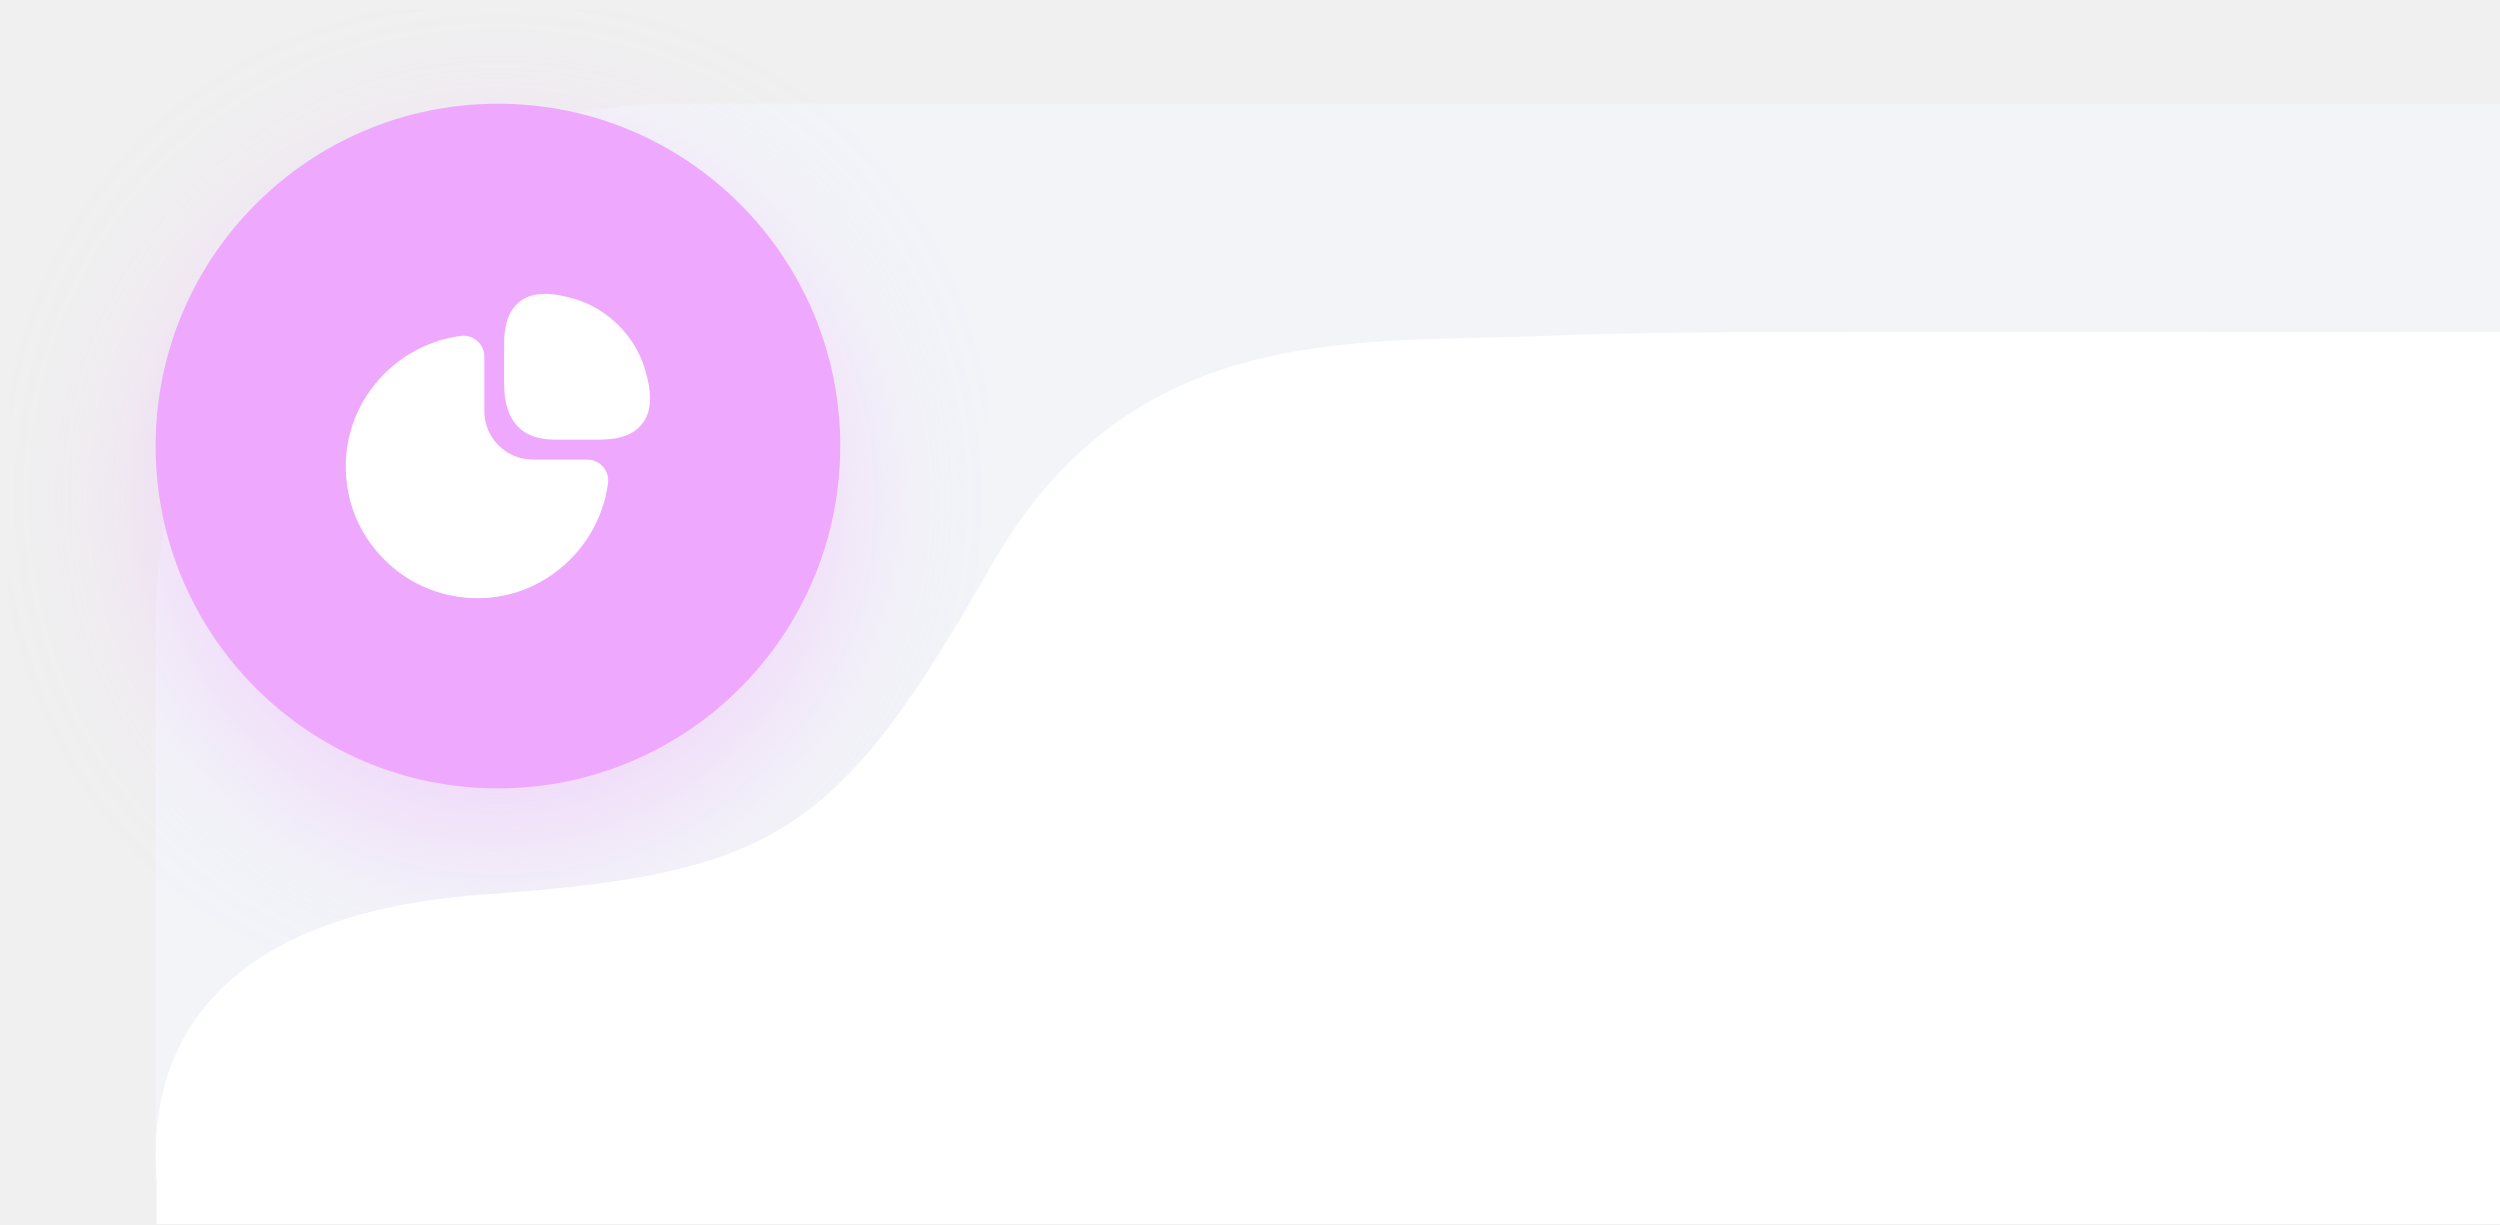
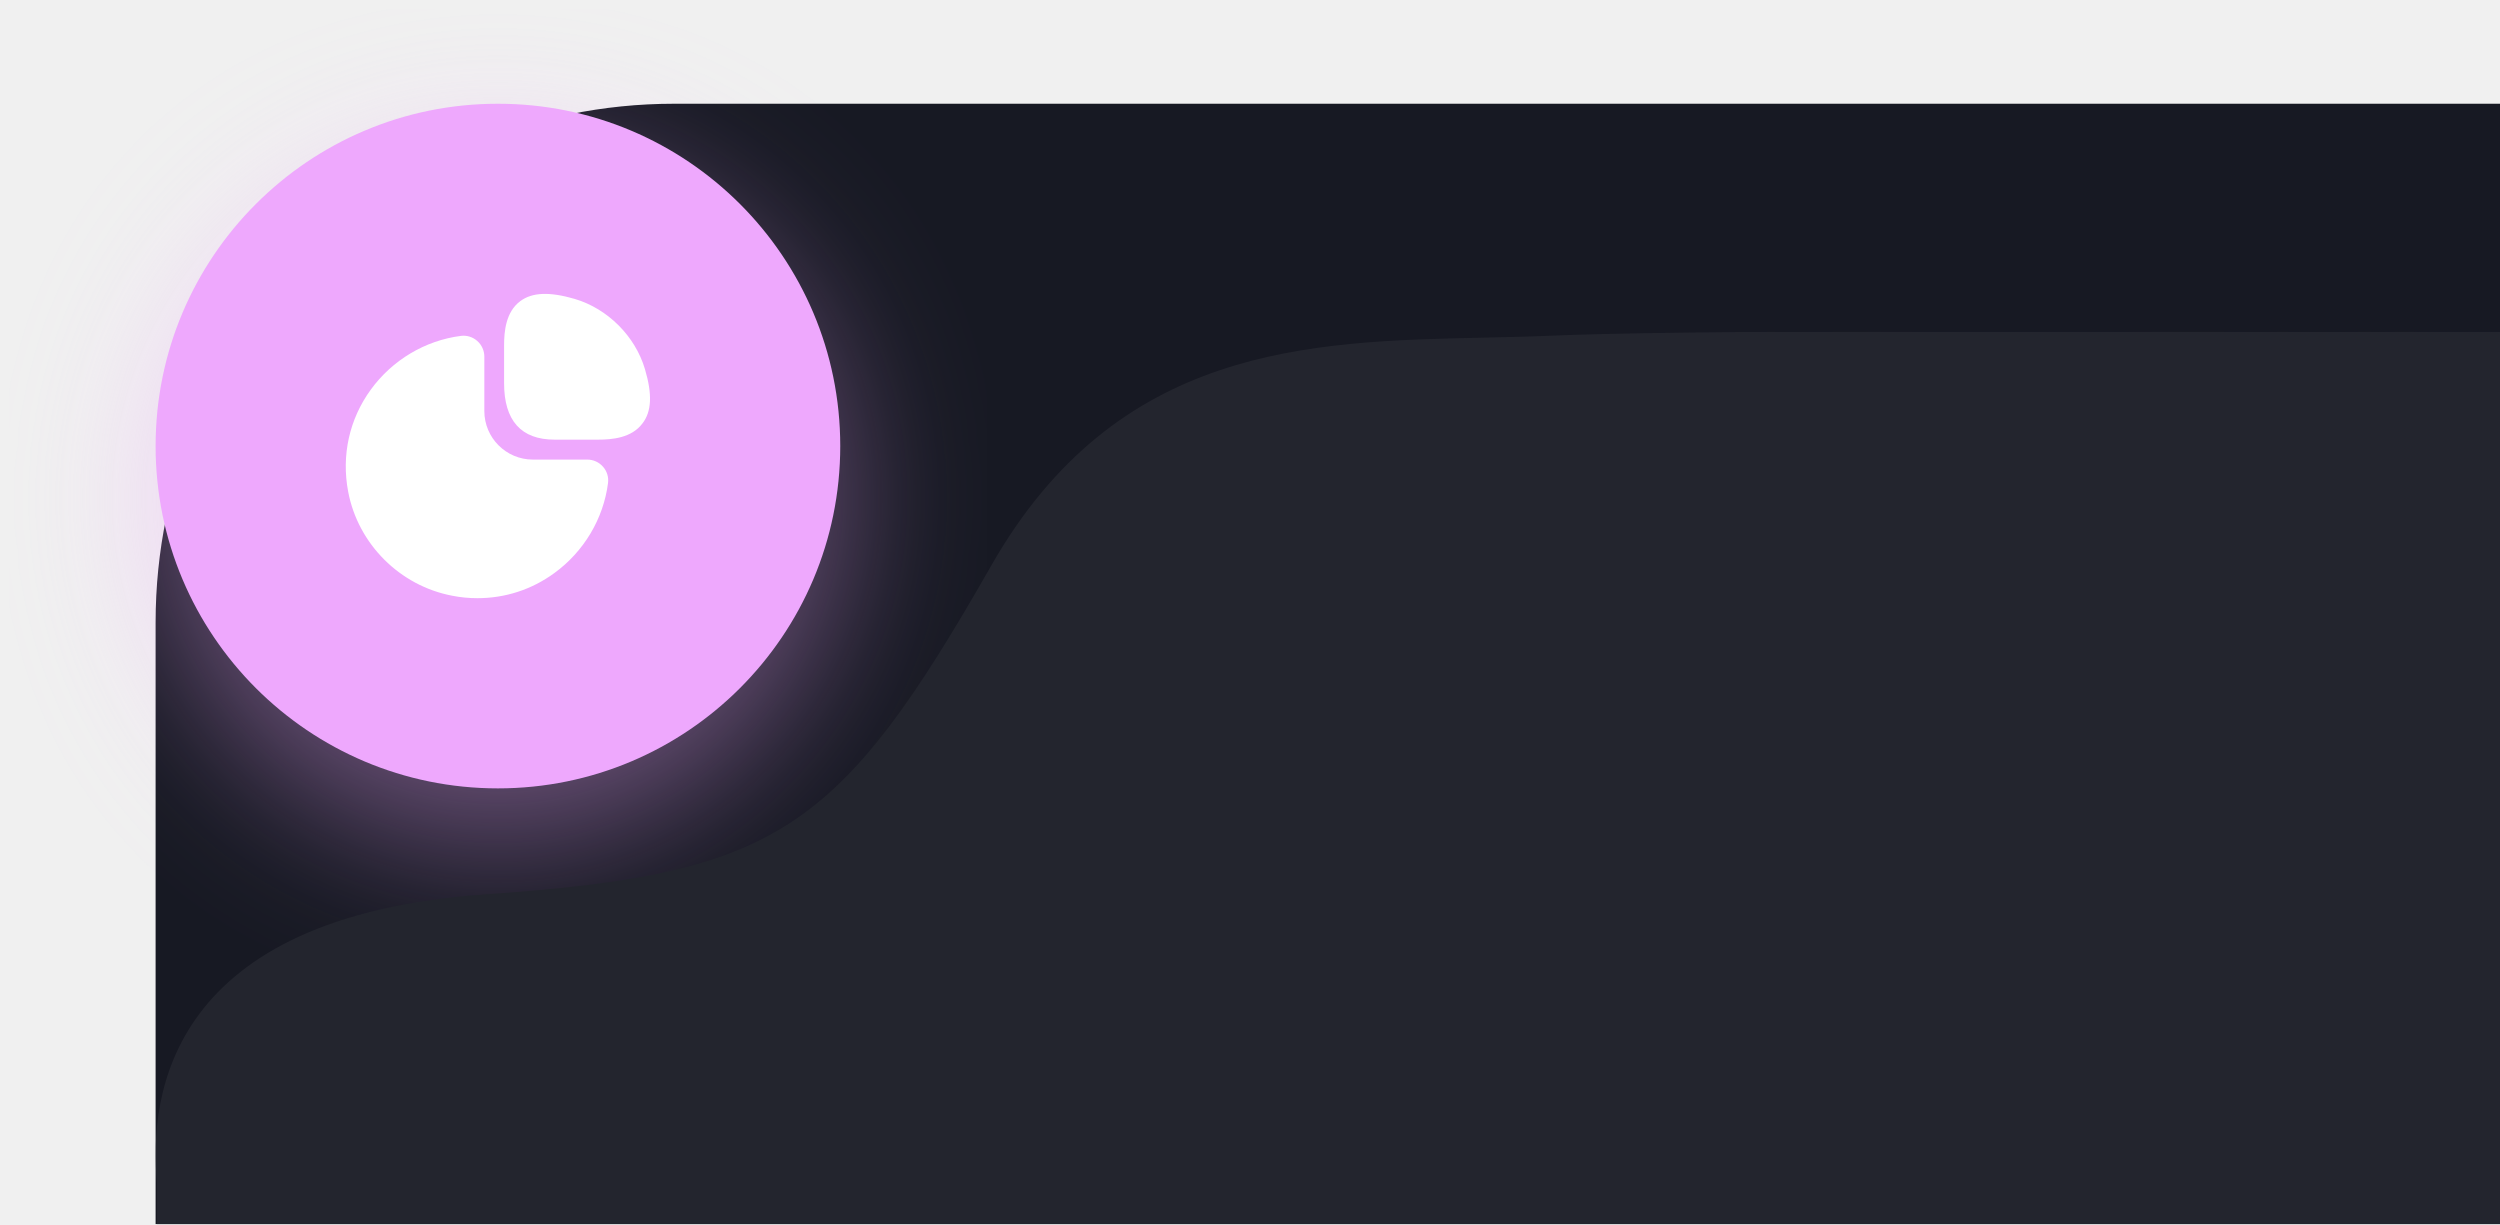
<svg xmlns="http://www.w3.org/2000/svg" width="241" height="118" viewBox="0 0 241 118" fill="none">
-   <path d="M15 60C15 32.386 37.386 10 65 10H241V118H15V60Z" fill="#F2F4F8" />
+   <path d="M15 60C15 32.386 37.386 10 65 10H241V118H15V60Z" fill="#171923" />
  <g opacity="0.4" filter="url(#filter0_f_228_4060)">
    <circle cx="48" cy="48" r="33" fill="#EEA8FD" />
  </g>
  <circle cx="48" cy="43" r="33" fill="#EEA8FD" />
  <path d="M62.175 35.591C61.237 32.409 58.582 29.754 55.399 28.815C52.979 28.111 51.307 28.17 50.148 29.035C48.755 30.076 48.594 31.954 48.594 33.289V36.941C48.594 40.549 50.236 42.382 53.463 42.382H57.673C58.993 42.382 60.885 42.221 61.926 40.827C62.821 39.683 62.894 38.011 62.175 35.591Z" fill="white" />
  <path d="M58.13 44.993C57.749 44.553 57.191 44.304 56.619 44.304H51.369C48.787 44.304 46.69 42.206 46.69 39.625V34.374C46.69 33.802 46.441 33.245 46.001 32.864C45.575 32.482 44.989 32.306 44.431 32.38C40.984 32.82 37.816 34.712 35.748 37.557C33.666 40.417 32.903 43.908 33.563 47.398C34.516 52.444 38.55 56.477 43.61 57.431C44.416 57.592 45.223 57.665 46.03 57.665C48.685 57.665 51.251 56.844 53.437 55.245C56.282 53.177 58.174 50.009 58.614 46.562C58.687 45.99 58.511 45.419 58.13 44.993Z" fill="white" />
  <mask id="mask0_228_4060" style="mask-type:alpha" maskUnits="userSpaceOnUse" x="15" y="32" width="226" height="86">
    <rect x="15" y="32" width="226" height="86" fill="#D9D9D9" />
  </mask>
  <g mask="url(#mask0_228_4060)">
-     <path d="M15.133 132.681V114.105C14.327 105.471 16.298 88.346 46.836 86.213C74.884 84.255 80.853 80.301 95.553 54.531C107.653 33.317 126.126 32.916 143.043 32.548C145.259 32.499 147.449 32.452 149.594 32.358C160.963 31.861 198.081 31.802 223.5 32.001C252 32 241 29.71 241 40.501V224.287C241 235.175 232.146 244.001 221.225 244.001H34.775C23.854 244.001 15 235.175 15 224.287V132.681H15.133Z" fill="white" />
+     <path d="M15.133 132.681V114.105C14.327 105.471 16.298 88.346 46.836 86.213C74.884 84.255 80.853 80.301 95.553 54.531C107.653 33.317 126.126 32.916 143.043 32.548C145.259 32.499 147.449 32.452 149.594 32.358C160.963 31.861 198.081 31.802 223.5 32.001C252 32 241 29.71 241 40.501V224.287C241 235.175 232.146 244.001 221.225 244.001H34.775C23.854 244.001 15 235.175 15 224.287V132.681H15.133Z" fill="#23252e" />
  </g>
  <defs>
    <filter id="filter0_f_228_4060" x="0.875" y="0.875" width="94.25" height="94.25" filterUnits="userSpaceOnUse" color-interpolation-filters="sRGB">
      <feFlood flood-opacity="0" result="BackgroundImageFix" />
      <feBlend mode="normal" in="SourceGraphic" in2="BackgroundImageFix" result="shape" />
      <feGaussianBlur stdDeviation="7.062" result="effect1_foregroundBlur_228_4060" />
    </filter>
  </defs>
</svg>
